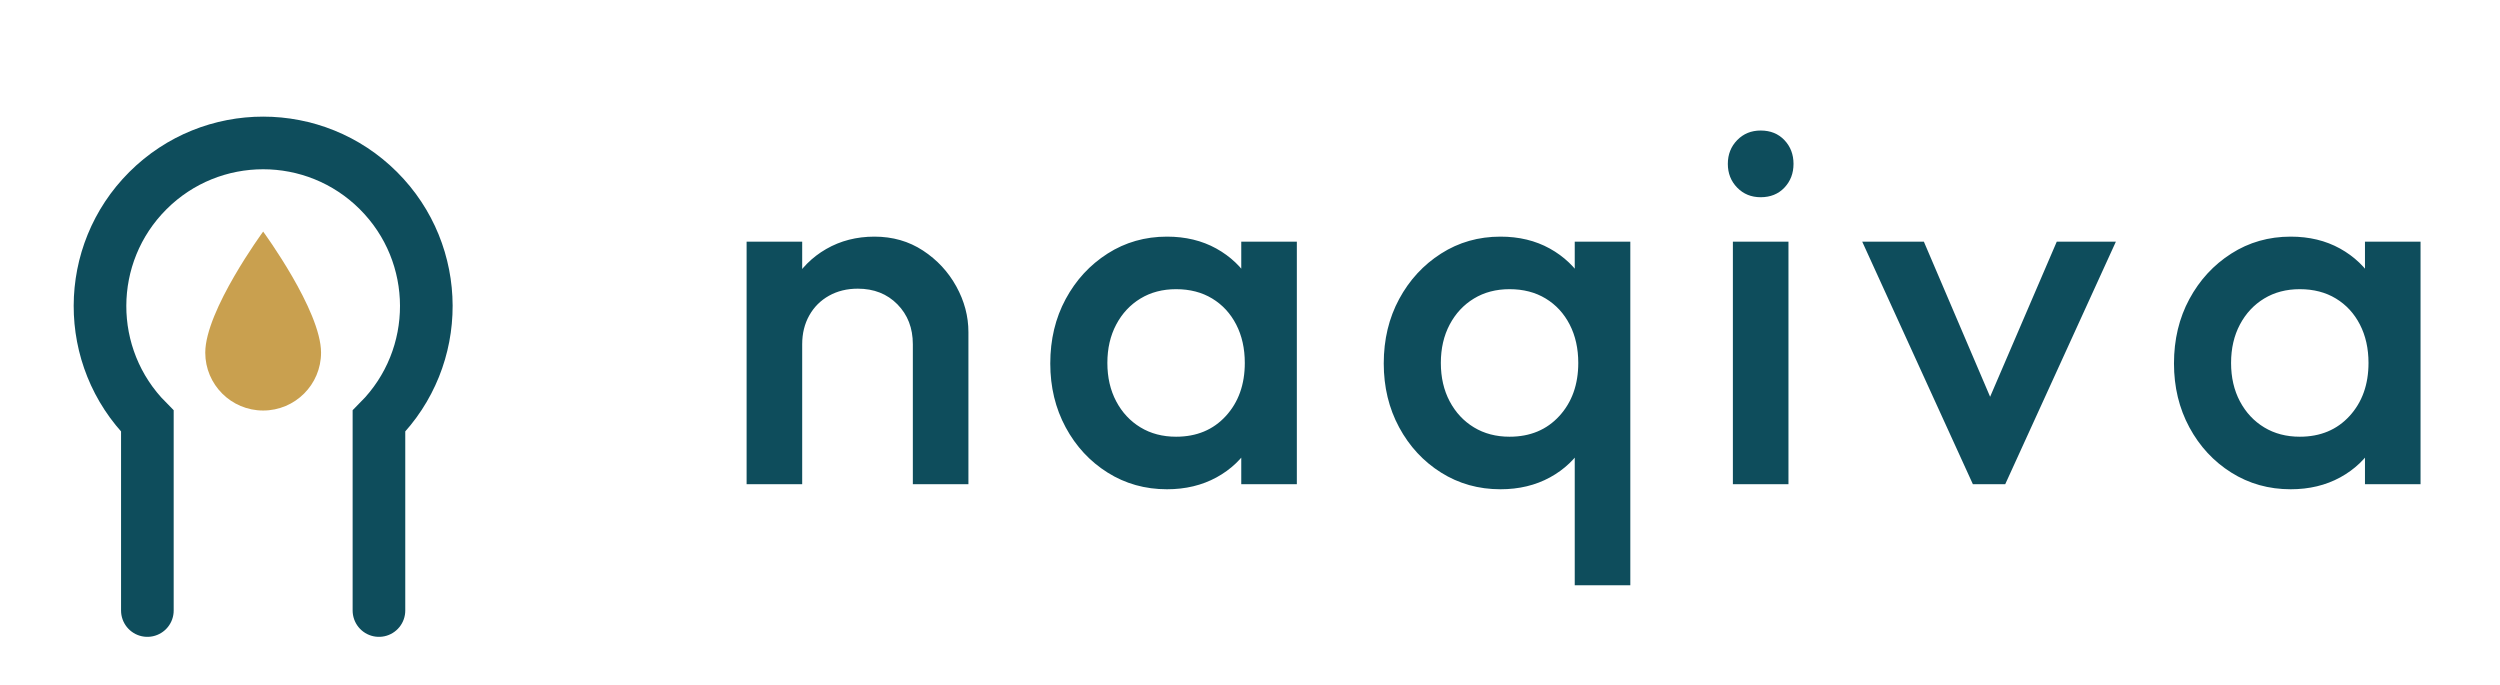
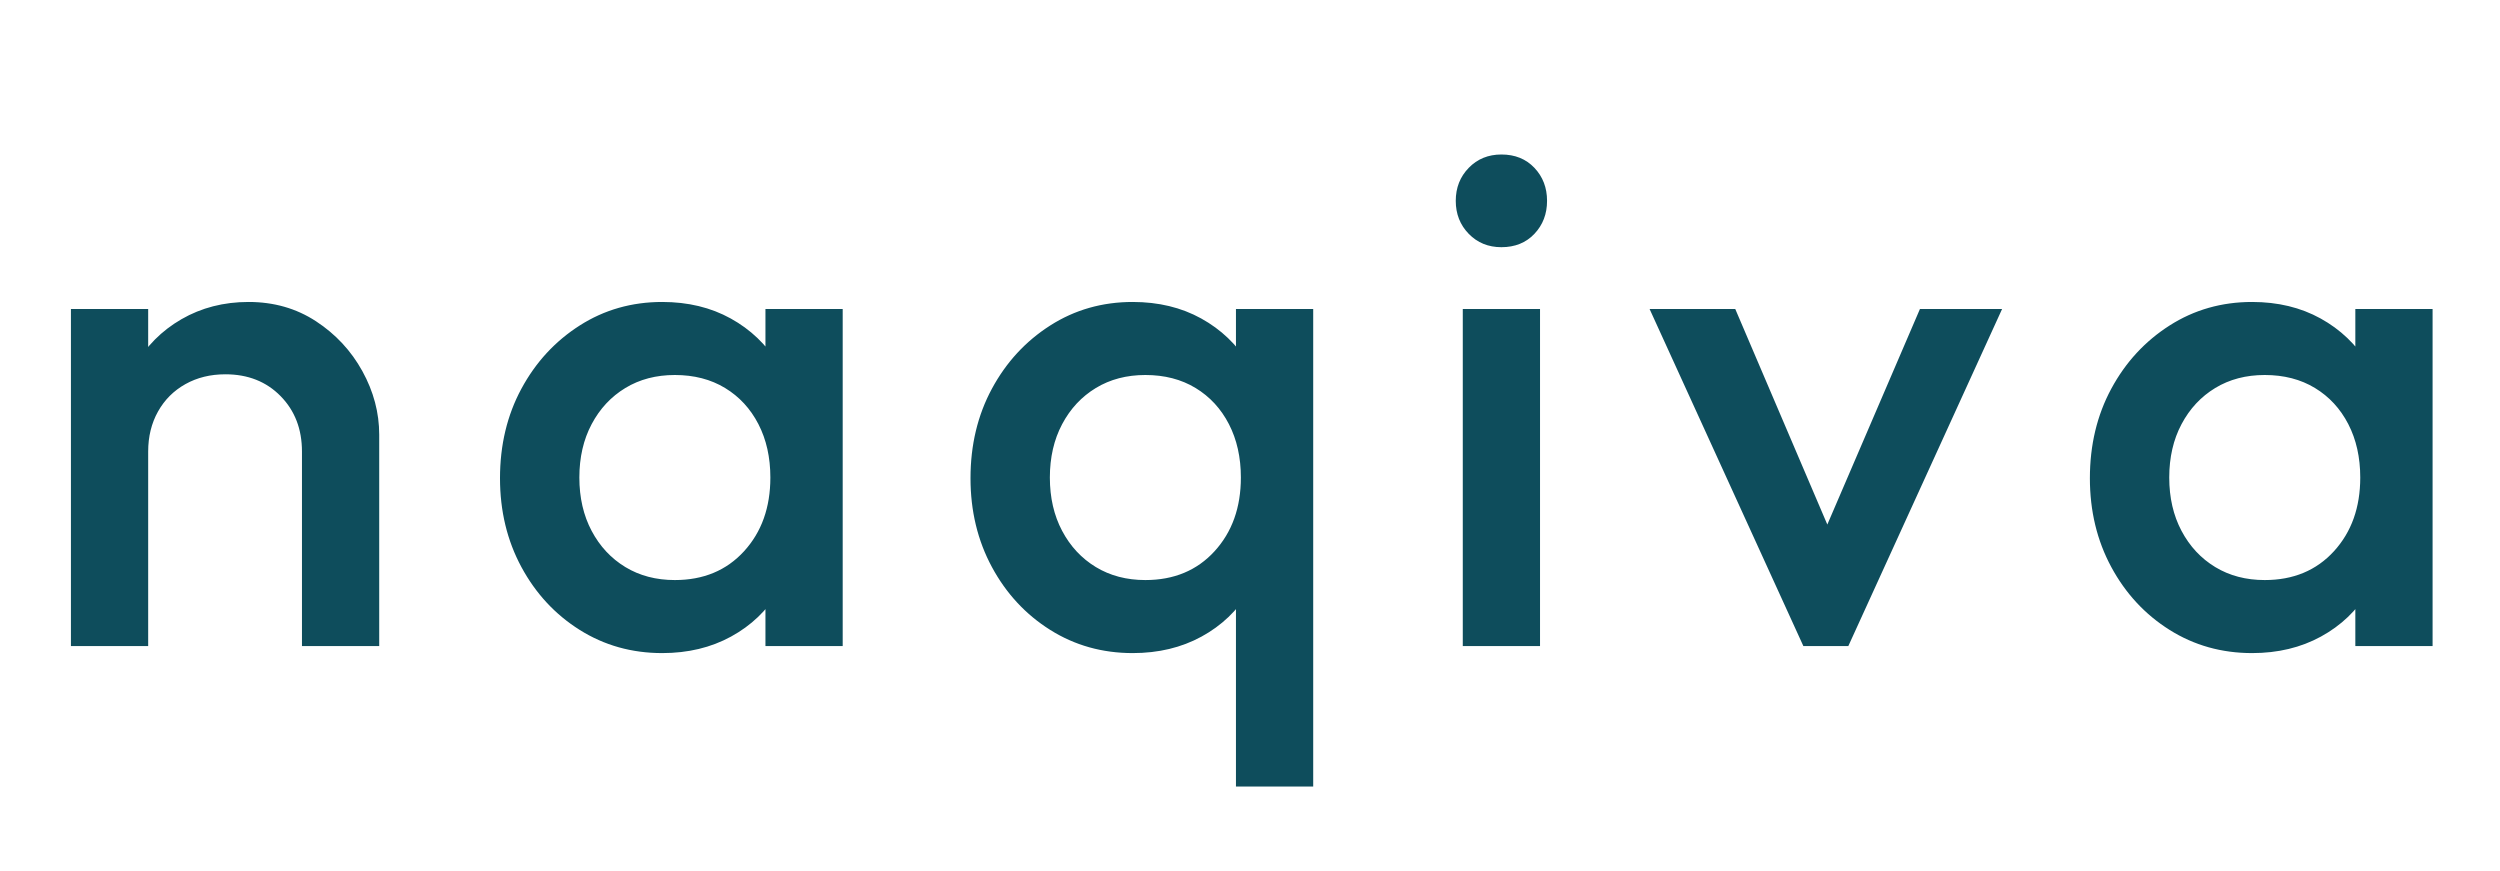
- <svg xmlns="http://www.w3.org/2000/svg" viewBox="0 0 475 130" width="475" height="130">
-   <path d="M28.00 116.00 V80.00 A31.00 31.00 0 1 1 72.00 80.00 V116.00" fill="none" stroke="#0E4D5C" stroke-width="10.00" stroke-linecap="round" />
-   <path d="M50.00 44.00 C50.00 44.00 39.00 59.00 39.00 67.00 A11.00 11.00 0 0 0 61.00 67.00 C61.00 59.00 50.00 44.00 50.00 44.00 Z" fill="#C9A04F" />
-   <path d="M173.44 92.0V65.408Q173.44 60.8 170.512 57.824Q167.584 54.848 162.976 54.848Q159.904 54.848 157.504 56.192Q155.104 57.536 153.76 59.936Q152.416 62.336 152.416 65.408L148.288 63.104Q148.288 57.824 150.592 53.744Q152.896 49.664 156.976 47.312Q161.056 44.96 166.144 44.96Q171.328 44.96 175.36 47.6Q179.392 50.24 181.696 54.416Q184.0 58.592 184.0 63.104V92.0ZM141.856 92.0V45.92H152.416V92.0Z M221.728 92.96Q215.488 92.96 210.448 89.792Q205.408 86.624 202.48 81.2Q199.552 75.776 199.552 69.056Q199.552 62.24 202.48 56.816Q205.408 51.392 210.448 48.176Q215.488 44.96 221.728 44.96Q227.008 44.96 231.088 47.216Q235.168 49.472 237.568 53.408Q239.968 57.344 239.968 62.336V75.584Q239.968 80.576 237.616 84.512Q235.264 88.448 231.136 90.704Q227.008 92.96 221.728 92.96ZM223.456 82.976Q229.312 82.976 232.912 79.04Q236.512 75.104 236.512 68.96Q236.512 64.832 234.88 61.664Q233.248 58.496 230.32 56.72Q227.392 54.944 223.456 54.944Q219.616 54.944 216.688 56.72Q213.76 58.496 212.08 61.664Q210.4 64.832 210.4 68.96Q210.4 73.088 212.08 76.256Q213.76 79.424 216.688 81.2Q219.616 82.976 223.456 82.976ZM235.84 92.0V79.616L237.664 68.384L235.84 57.248V45.92H246.4V92.0Z M285.088 92.96Q278.848 92.96 273.808 89.792Q268.768 86.624 265.84 81.2Q262.912 75.776 262.912 69.056Q262.912 62.24 265.84 56.816Q268.768 51.392 273.808 48.176Q278.848 44.96 285.088 44.96Q290.368 44.96 294.448 47.216Q298.528 49.472 300.928 53.408Q303.328 57.344 303.328 62.336V75.584Q303.328 80.576 300.976 84.512Q298.624 88.448 294.496 90.704Q290.368 92.96 285.088 92.96ZM286.816 82.976Q292.672 82.976 296.272 79.04Q299.872 75.104 299.872 68.96Q299.872 64.832 298.24 61.664Q296.608 58.496 293.68 56.72Q290.752 54.944 286.816 54.944Q282.976 54.944 280.048 56.72Q277.12 58.496 275.44 61.664Q273.76 64.832 273.76 68.96Q273.76 73.088 275.44 76.256Q277.12 79.424 280.048 81.2Q282.976 82.976 286.816 82.976ZM299.2 111.2V80.672L301.024 69.536L299.2 58.304V45.92H309.76V111.2Z M329.248 92.0V45.92H339.808V92.0ZM334.528 37.472Q331.84 37.472 330.064 35.648Q328.288 33.824 328.288 31.136Q328.288 28.448 330.064 26.624Q331.84 24.8 334.528 24.8Q337.312 24.8 339.04 26.624Q340.768 28.448 340.768 31.136Q340.768 33.824 339.04 35.648Q337.312 37.472 334.528 37.472Z M374.848 92.0 353.824 45.92H365.536L381.568 83.456H374.656L390.784 45.92H402.016L380.992 92.0Z M435.232 92.96Q428.992 92.96 423.952 89.792Q418.912 86.624 415.984 81.2Q413.056 75.776 413.056 69.056Q413.056 62.24 415.984 56.816Q418.912 51.392 423.952 48.176Q428.992 44.96 435.232 44.96Q440.512 44.96 444.592 47.216Q448.672 49.472 451.072 53.408Q453.472 57.344 453.472 62.336V75.584Q453.472 80.576 451.12 84.512Q448.768 88.448 444.64 90.704Q440.512 92.96 435.232 92.96ZM436.96 82.976Q442.816 82.976 446.416 79.04Q450.016 75.104 450.016 68.96Q450.016 64.832 448.384 61.664Q446.752 58.496 443.824 56.72Q440.896 54.944 436.96 54.944Q433.12 54.944 430.192 56.72Q427.264 58.496 425.584 61.664Q423.904 64.832 423.904 68.96Q423.904 73.088 425.584 76.256Q427.264 79.424 430.192 81.2Q433.12 82.976 436.96 82.976ZM449.344 92.0V79.616L451.168 68.384L449.344 57.248V45.92H459.904V92.0Z" fill="#0E4D5C" />
+ <svg xmlns="http://www.w3.org/2000/svg" viewBox="0 0 356 124" width="356" height="124">
+   <path d="M43.0 92.0V64.3Q43.0 59.5 39.95 56.4Q36.9 53.3 32.1 53.3Q28.9 53.3 26.4 54.7Q23.9 56.1 22.5 58.6Q21.1 61.1 21.1 64.3L16.8 61.9Q16.8 56.4 19.2 52.15Q21.6 47.9 25.85 45.45Q30.1 43.0 35.4 43.0Q40.8 43.0 45.0 45.75Q49.2 48.5 51.6 52.85Q54.0 57.2 54.0 61.9V92.0ZM10.1 92.0V44.0H21.1V92.0Z M94.3 93.0Q87.8 93.0 82.55 89.7Q77.3 86.4 74.25 80.75Q71.2 75.1 71.2 68.1Q71.2 61.0 74.25 55.35Q77.3 49.7 82.55 46.35Q87.8 43.0 94.3 43.0Q99.8 43.0 104.05 45.35Q108.3 47.7 110.8 51.8Q113.3 55.9 113.3 61.1V74.9Q113.3 80.1 110.85 84.2Q108.4 88.3 104.1 90.65Q99.8 93.0 94.3 93.0ZM96.1 82.6Q102.2 82.6 105.95 78.5Q109.7 74.4 109.7 68.0Q109.7 63.7 108 60.4Q106.3 57.1 103.25 55.25Q100.2 53.4 96.1 53.4Q92.1 53.4 89.05 55.25Q86 57.1 84.25 60.4Q82.5 63.7 82.5 68.0Q82.5 72.3 84.25 75.6Q86 78.9 89.05 80.75Q92.1 82.6 96.1 82.6ZM109 92.0V79.1L110.9 67.4L109 55.8V44.0H120V92.0Z M161.3 93.0Q154.8 93.0 149.55 89.7Q144.3 86.4 141.25 80.75Q138.2 75.1 138.2 68.1Q138.2 61.0 141.25 55.35Q144.3 49.7 149.55 46.35Q154.8 43.0 161.3 43.0Q166.8 43.0 171.05 45.35Q175.3 47.7 177.8 51.8Q180.3 55.9 180.3 61.1V74.9Q180.3 80.1 177.85 84.2Q175.4 88.3 171.1 90.65Q166.8 93.0 161.3 93.0ZM163.1 82.6Q169.2 82.6 172.95 78.5Q176.7 74.4 176.7 68.0Q176.7 63.7 175.0 60.4Q173.3 57.1 170.25 55.25Q167.2 53.4 163.1 53.4Q159.1 53.4 156.05 55.25Q153.0 57.1 151.25 60.4Q149.5 63.7 149.5 68.0Q149.5 72.3 151.25 75.6Q153.0 78.9 156.05 80.75Q159.1 82.6 163.1 82.6ZM176.0 112.0V80.2L177.9 68.6L176.0 56.9V44.0H187.0V112.0Z M208.3 92.0V44.0H219.3V92.0ZM213.8 35.2Q211 35.2 209.15 33.3Q207.3 31.4 207.3 28.6Q207.3 25.8 209.15 23.9Q211 22.0 213.8 22.0Q216.7 22.0 218.5 23.9Q220.3 25.8 220.3 28.6Q220.3 31.4 218.5 33.3Q216.7 35.2 213.8 35.2Z M256.8 92.0 234.9 44.0H247.1L263.8 83.1H256.6L273.4 44.0H285.1L263.2 92.0Z M320.7 93.0Q314.2 93.0 308.95 89.7Q303.7 86.4 300.65 80.75Q297.6 75.1 297.6 68.1Q297.6 61.0 300.65 55.35Q303.7 49.7 308.95 46.35Q314.2 43.0 320.7 43.0Q326.2 43.0 330.45 45.35Q334.7 47.7 337.2 51.8Q339.7 55.9 339.7 61.1V74.9Q339.7 80.1 337.25 84.2Q334.8 88.3 330.5 90.65Q326.2 93.0 320.7 93.0ZM322.5 82.6Q328.6 82.6 332.35 78.5Q336.1 74.4 336.1 68.0Q336.1 63.7 334.4 60.4Q332.7 57.1 329.65 55.25Q326.6 53.4 322.5 53.4Q318.5 53.4 315.45 55.25Q312.4 57.1 310.65 60.4Q308.9 63.7 308.9 68.0Q308.9 72.3 310.65 75.6Q312.4 78.9 315.45 80.75Q318.5 82.6 322.5 82.6ZM335.4 92.0V79.1L337.3 67.4L335.4 55.8V44.0H346.4V92.0Z" fill="#0E4D5C" />
</svg>
